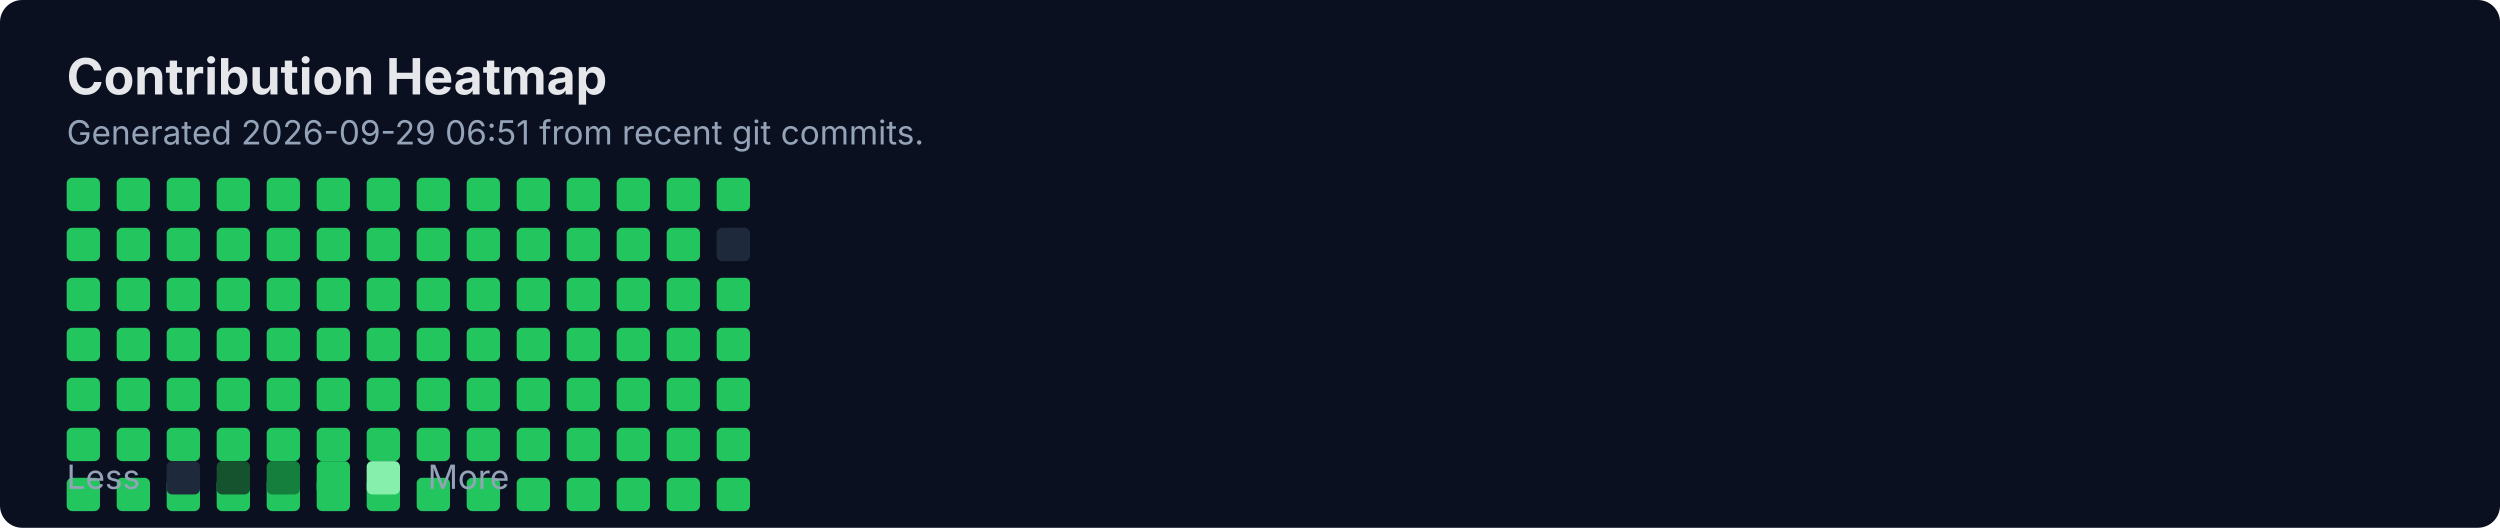
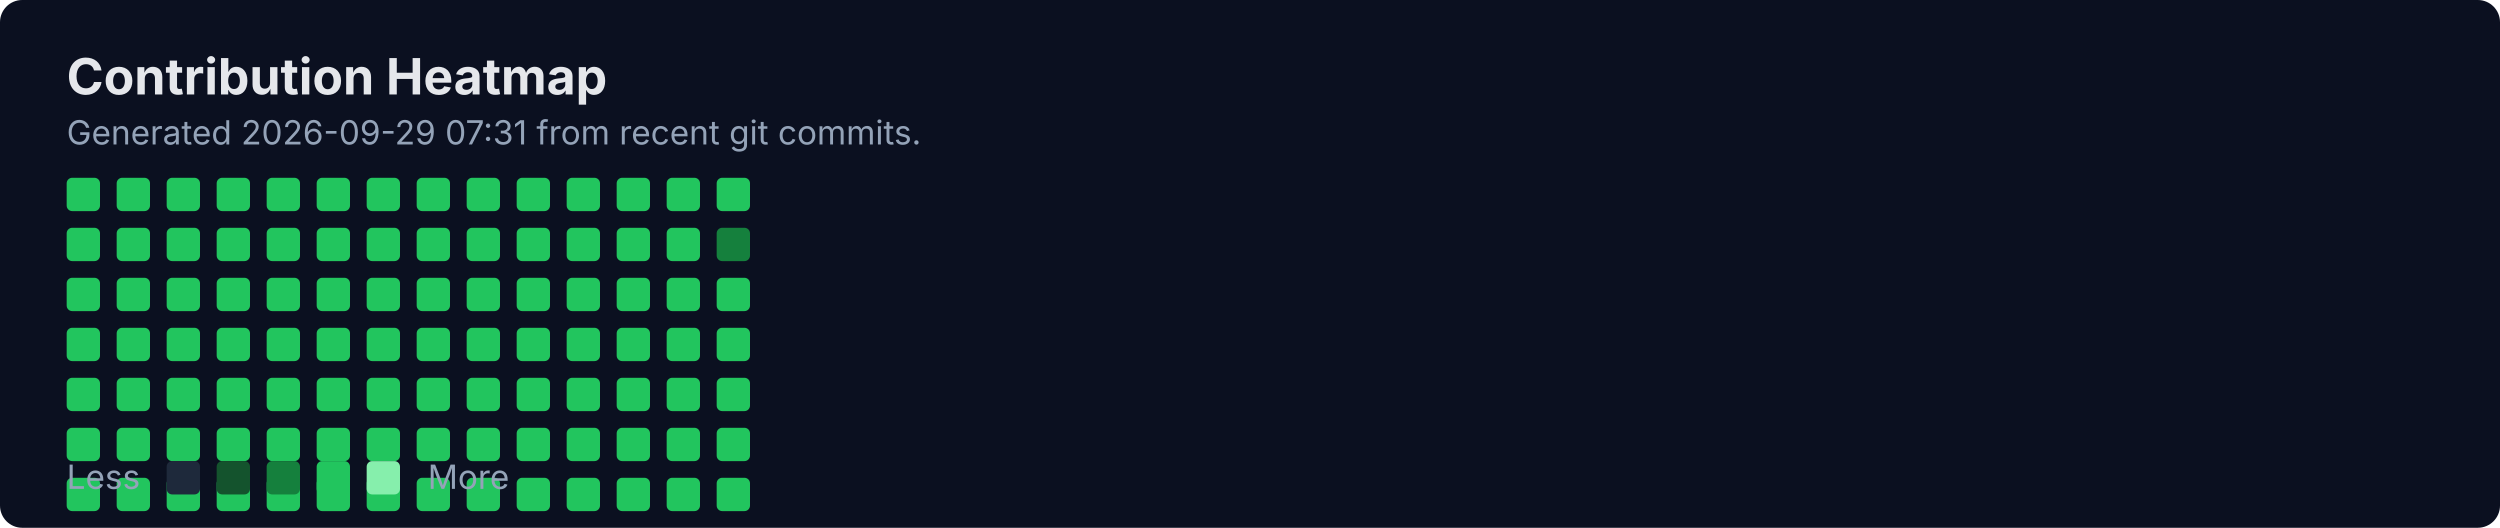
<svg xmlns="http://www.w3.org/2000/svg" width="900" height="190" viewBox="0 0 900 190" fill="none" role="img" aria-labelledby="title">
  <rect width="900" height="190" rx="8" fill="#0B1020" />
  <text x="24" y="34" fill="#E5E7EB" font-family="Inter, Segoe UI, Arial" font-size="18" font-weight="700">Contribution Heatmap</text>
-   <text x="24" y="52" fill="#94A3B8" font-family="Inter, Segoe UI, Arial" font-size="12">Generated 2026-09-29 06:51 from recent git commits.</text>
+   <text x="24" y="52" fill="#94A3B8" font-family="Inter, Segoe UI, Arial" font-size="12">Generated 2026-09-29 07:31 from recent git commits.</text>
  <rect x="24" y="100" width="12" height="12" rx="2" fill="#22C55E" />
  <rect x="24" y="118" width="12" height="12" rx="2" fill="#22C55E" />
  <rect x="24" y="136" width="12" height="12" rx="2" fill="#22C55E" />
  <rect x="24" y="154" width="12" height="12" rx="2" fill="#22C55E" />
  <rect x="24" y="172" width="12" height="12" rx="2" fill="#22C55E" />
  <rect x="24" y="64" width="12" height="12" rx="2" fill="#22C55E" />
  <rect x="24" y="82" width="12" height="12" rx="2" fill="#22C55E" />
  <rect x="42" y="100" width="12" height="12" rx="2" fill="#22C55E" />
  <rect x="42" y="118" width="12" height="12" rx="2" fill="#22C55E" />
  <rect x="42" y="136" width="12" height="12" rx="2" fill="#22C55E" />
  <rect x="42" y="154" width="12" height="12" rx="2" fill="#22C55E" />
  <rect x="42" y="172" width="12" height="12" rx="2" fill="#22C55E" />
  <rect x="42" y="64" width="12" height="12" rx="2" fill="#22C55E" />
  <rect x="42" y="82" width="12" height="12" rx="2" fill="#22C55E" />
  <rect x="60" y="100" width="12" height="12" rx="2" fill="#22C55E" />
  <rect x="60" y="118" width="12" height="12" rx="2" fill="#22C55E" />
  <rect x="60" y="136" width="12" height="12" rx="2" fill="#22C55E" />
  <rect x="60" y="154" width="12" height="12" rx="2" fill="#22C55E" />
  <rect x="60" y="172" width="12" height="12" rx="2" fill="#22C55E" />
  <rect x="60" y="64" width="12" height="12" rx="2" fill="#22C55E" />
  <rect x="60" y="82" width="12" height="12" rx="2" fill="#22C55E" />
  <rect x="78" y="100" width="12" height="12" rx="2" fill="#22C55E" />
  <rect x="78" y="118" width="12" height="12" rx="2" fill="#22C55E" />
  <rect x="78" y="136" width="12" height="12" rx="2" fill="#22C55E" />
  <rect x="78" y="154" width="12" height="12" rx="2" fill="#22C55E" />
  <rect x="78" y="172" width="12" height="12" rx="2" fill="#22C55E" />
  <rect x="78" y="64" width="12" height="12" rx="2" fill="#22C55E" />
  <rect x="78" y="82" width="12" height="12" rx="2" fill="#22C55E" />
  <rect x="96" y="100" width="12" height="12" rx="2" fill="#22C55E" />
  <rect x="96" y="118" width="12" height="12" rx="2" fill="#22C55E" />
  <rect x="96" y="136" width="12" height="12" rx="2" fill="#22C55E" />
  <rect x="96" y="154" width="12" height="12" rx="2" fill="#22C55E" />
  <rect x="96" y="172" width="12" height="12" rx="2" fill="#22C55E" />
  <rect x="96" y="64" width="12" height="12" rx="2" fill="#22C55E" />
  <rect x="96" y="82" width="12" height="12" rx="2" fill="#22C55E" />
  <rect x="114" y="100" width="12" height="12" rx="2" fill="#22C55E" />
  <rect x="114" y="118" width="12" height="12" rx="2" fill="#22C55E" />
  <rect x="114" y="136" width="12" height="12" rx="2" fill="#22C55E" />
  <rect x="114" y="154" width="12" height="12" rx="2" fill="#22C55E" />
  <rect x="114" y="172" width="12" height="12" rx="2" fill="#22C55E" />
  <rect x="114" y="64" width="12" height="12" rx="2" fill="#22C55E" />
  <rect x="114" y="82" width="12" height="12" rx="2" fill="#22C55E" />
  <rect x="132" y="100" width="12" height="12" rx="2" fill="#22C55E" />
  <rect x="132" y="118" width="12" height="12" rx="2" fill="#22C55E" />
  <rect x="132" y="136" width="12" height="12" rx="2" fill="#22C55E" />
  <rect x="132" y="154" width="12" height="12" rx="2" fill="#22C55E" />
  <rect x="132" y="172" width="12" height="12" rx="2" fill="#22C55E" />
  <rect x="132" y="64" width="12" height="12" rx="2" fill="#22C55E" />
  <rect x="132" y="82" width="12" height="12" rx="2" fill="#22C55E" />
  <rect x="150" y="100" width="12" height="12" rx="2" fill="#22C55E" />
  <rect x="150" y="118" width="12" height="12" rx="2" fill="#22C55E" />
  <rect x="150" y="136" width="12" height="12" rx="2" fill="#22C55E" />
  <rect x="150" y="154" width="12" height="12" rx="2" fill="#22C55E" />
  <rect x="150" y="172" width="12" height="12" rx="2" fill="#22C55E" />
  <rect x="150" y="64" width="12" height="12" rx="2" fill="#22C55E" />
  <rect x="150" y="82" width="12" height="12" rx="2" fill="#22C55E" />
  <rect x="168" y="100" width="12" height="12" rx="2" fill="#22C55E" />
  <rect x="168" y="118" width="12" height="12" rx="2" fill="#22C55E" />
  <rect x="168" y="136" width="12" height="12" rx="2" fill="#22C55E" />
  <rect x="168" y="154" width="12" height="12" rx="2" fill="#22C55E" />
  <rect x="168" y="172" width="12" height="12" rx="2" fill="#22C55E" />
  <rect x="168" y="64" width="12" height="12" rx="2" fill="#22C55E" />
  <rect x="168" y="82" width="12" height="12" rx="2" fill="#22C55E" />
  <rect x="186" y="100" width="12" height="12" rx="2" fill="#22C55E" />
  <rect x="186" y="118" width="12" height="12" rx="2" fill="#22C55E" />
  <rect x="186" y="136" width="12" height="12" rx="2" fill="#22C55E" />
  <rect x="186" y="154" width="12" height="12" rx="2" fill="#22C55E" />
  <rect x="186" y="172" width="12" height="12" rx="2" fill="#22C55E" />
  <rect x="186" y="64" width="12" height="12" rx="2" fill="#22C55E" />
  <rect x="186" y="82" width="12" height="12" rx="2" fill="#22C55E" />
  <rect x="204" y="100" width="12" height="12" rx="2" fill="#22C55E" />
  <rect x="204" y="118" width="12" height="12" rx="2" fill="#22C55E" />
  <rect x="204" y="136" width="12" height="12" rx="2" fill="#22C55E" />
  <rect x="204" y="154" width="12" height="12" rx="2" fill="#22C55E" />
  <rect x="204" y="172" width="12" height="12" rx="2" fill="#22C55E" />
  <rect x="204" y="64" width="12" height="12" rx="2" fill="#22C55E" />
  <rect x="204" y="82" width="12" height="12" rx="2" fill="#22C55E" />
  <rect x="222" y="100" width="12" height="12" rx="2" fill="#22C55E" />
  <rect x="222" y="118" width="12" height="12" rx="2" fill="#22C55E" />
  <rect x="222" y="136" width="12" height="12" rx="2" fill="#22C55E" />
  <rect x="222" y="154" width="12" height="12" rx="2" fill="#22C55E" />
  <rect x="222" y="172" width="12" height="12" rx="2" fill="#22C55E" />
  <rect x="222" y="64" width="12" height="12" rx="2" fill="#22C55E" />
  <rect x="222" y="82" width="12" height="12" rx="2" fill="#22C55E" />
  <rect x="240" y="100" width="12" height="12" rx="2" fill="#22C55E" />
  <rect x="240" y="118" width="12" height="12" rx="2" fill="#22C55E" />
  <rect x="240" y="136" width="12" height="12" rx="2" fill="#22C55E" />
  <rect x="240" y="154" width="12" height="12" rx="2" fill="#22C55E" />
  <rect x="240" y="172" width="12" height="12" rx="2" fill="#22C55E" />
  <rect x="240" y="64" width="12" height="12" rx="2" fill="#22C55E" />
  <rect x="240" y="82" width="12" height="12" rx="2" fill="#22C55E" />
  <rect x="258" y="100" width="12" height="12" rx="2" fill="#22C55E" />
  <rect x="258" y="118" width="12" height="12" rx="2" fill="#22C55E" />
  <rect x="258" y="136" width="12" height="12" rx="2" fill="#22C55E" />
  <rect x="258" y="154" width="12" height="12" rx="2" fill="#22C55E" />
  <rect x="258" y="172" width="12" height="12" rx="2" fill="#22C55E" />
  <rect x="258" y="64" width="12" height="12" rx="2" fill="#22C55E" />
-   <rect x="258" y="82" width="12" height="12" rx="2" fill="#1E293B" />
+   <rect x="258" y="82" width="12" height="12" rx="2" fill="#15803D" />
  <text x="24" y="176" fill="#94A3B8" font-family="Inter, Segoe UI, Arial" font-size="12">Less</text>
  <rect x="60" y="166" width="12" height="12" rx="2" fill="#1E293B" />
  <rect x="78" y="166" width="12" height="12" rx="2" fill="#14532D" />
  <rect x="96" y="166" width="12" height="12" rx="2" fill="#15803D" />
  <rect x="114" y="166" width="12" height="12" rx="2" fill="#22C55E" />
  <rect x="132" y="166" width="12" height="12" rx="2" fill="#86EFAC" />
  <text x="154" y="176" fill="#94A3B8" font-family="Inter, Segoe UI, Arial" font-size="12">More</text>
</svg>
